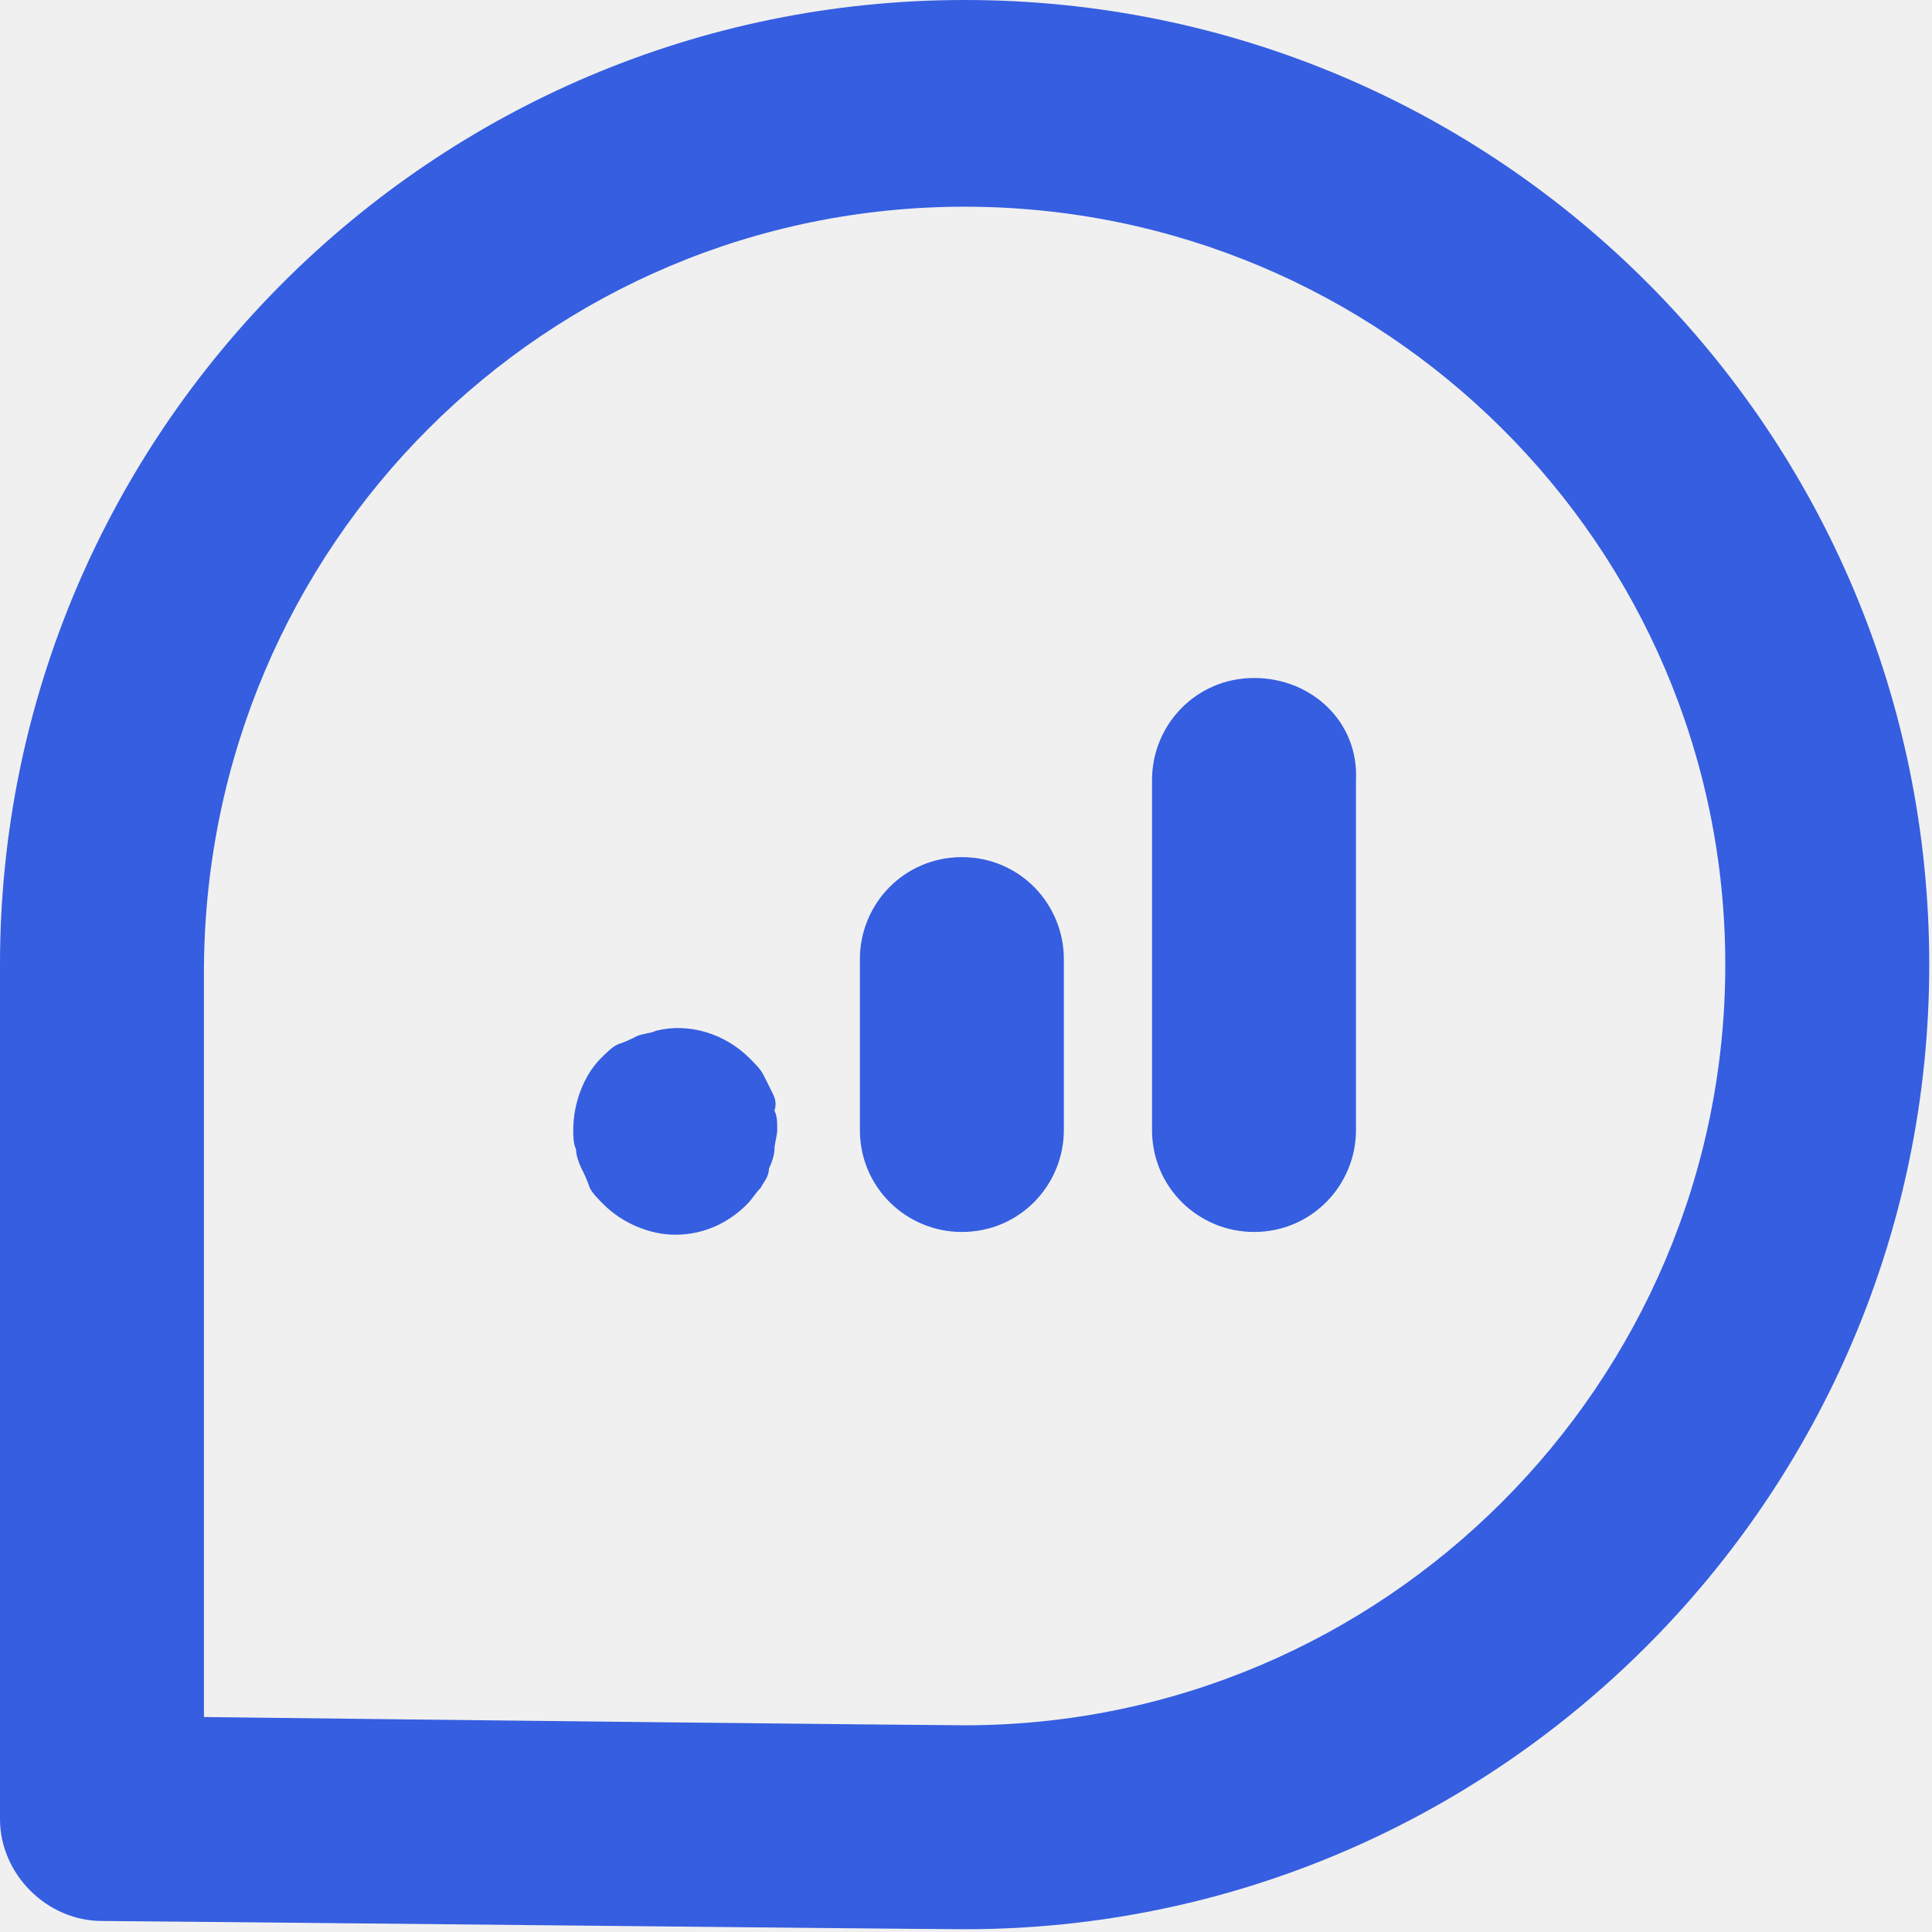
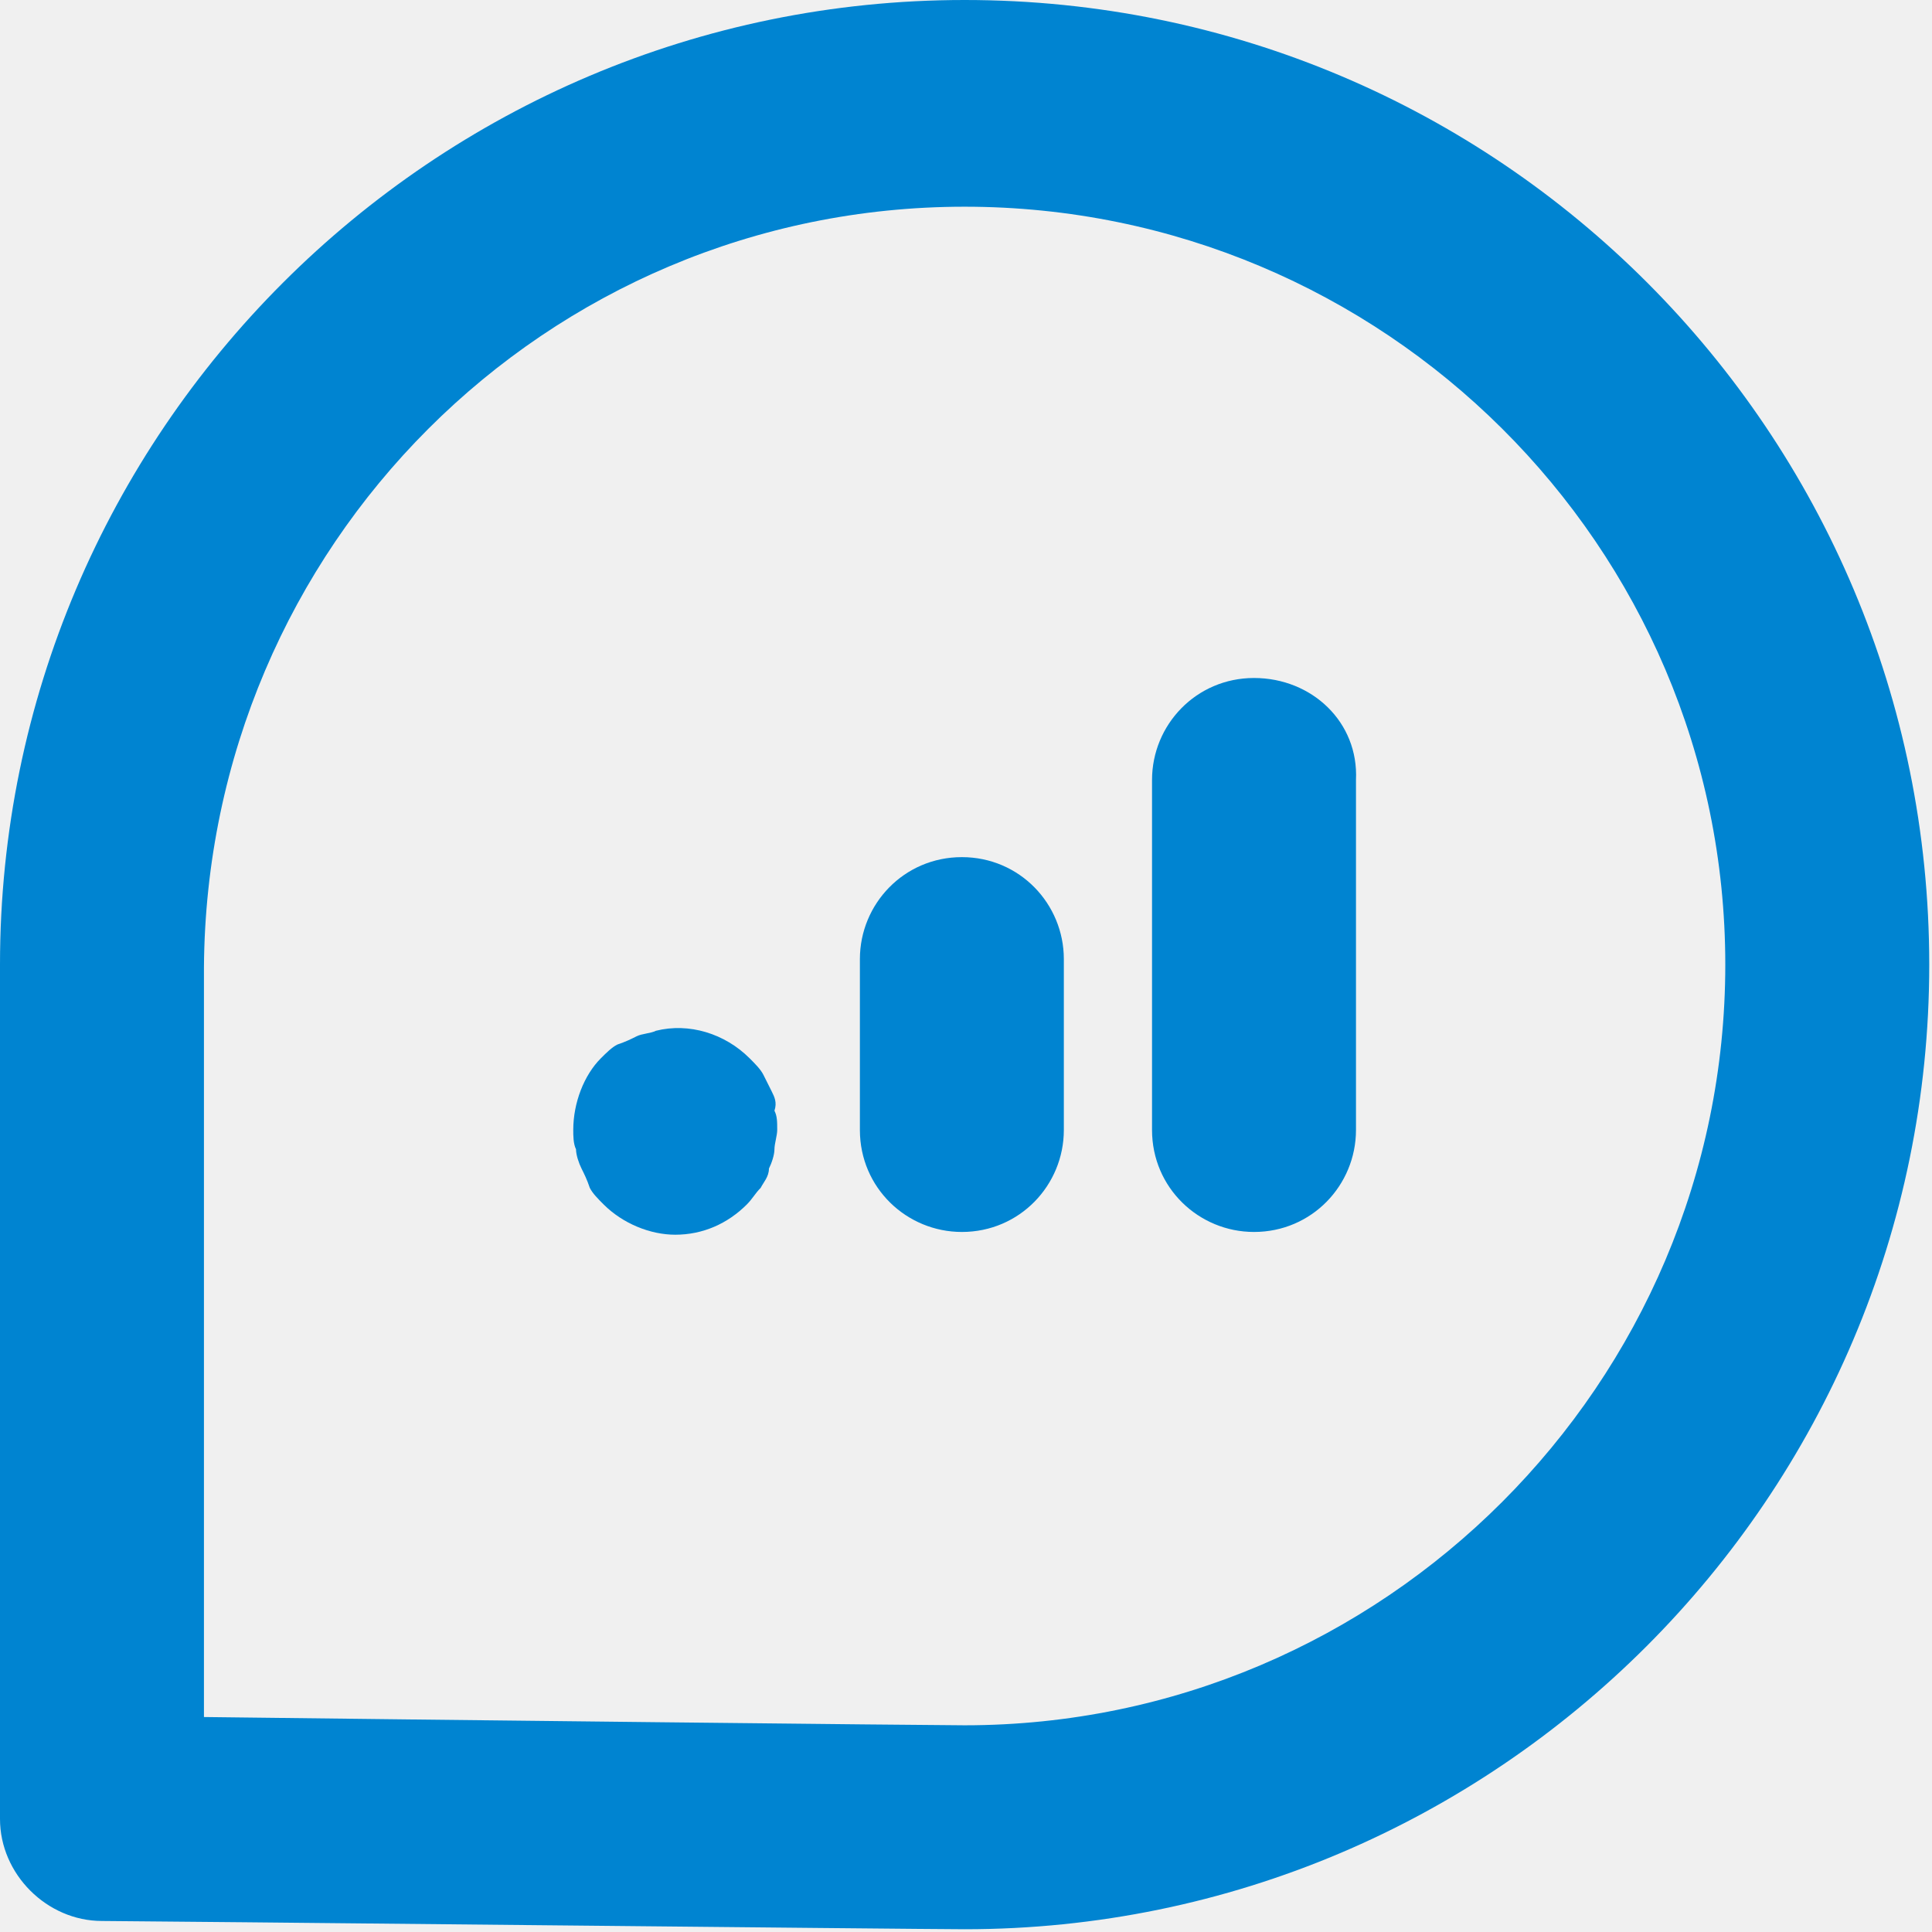
<svg xmlns="http://www.w3.org/2000/svg" version="1.1" id="Layer_1" x="0px" y="0px" viewBox="0 0 70.1 70.1" style="enable-background:new 0 0 70.1 70.1;" xml:space="preserve">
  <style type="text/css">
	.st0{fill:#FFFFFF;}
	.st1{fill:#160F1B;}
- 	.st2{fill:#355EE0;}
+ 	.st2{fill:#0084d1;}
</style>
  <g>
    <g>
      <path class="st2" d="M28,39.6c-0.1-0.2-0.2-0.4-0.3-0.6c-0.1-0.2-0.3-0.4-0.5-0.6c-0.9-0.9-2.2-1.3-3.4-1    c-0.2,0.1-0.5,0.1-0.7,0.2c-0.2,0.1-0.4,0.2-0.7,0.3c-0.2,0.1-0.4,0.3-0.6,0.5C21.2,39,20.8,40,20.8,41c0,0.2,0,0.5,0.1,0.7    c0,0.2,0.1,0.5,0.2,0.7c0.1,0.2,0.2,0.4,0.3,0.7c0.1,0.2,0.3,0.4,0.5,0.6c0.7,0.7,1.7,1.1,2.6,1.1c1,0,1.9-0.4,2.6-1.1    c0.2-0.2,0.3-0.4,0.5-0.6c0.1-0.2,0.3-0.4,0.3-0.7c0.1-0.2,0.2-0.5,0.2-0.7c0-0.2,0.1-0.5,0.1-0.7c0-0.3,0-0.5-0.1-0.7    C28.2,40,28.1,39.8,28,39.6z" />
      <path class="st2" d="M45.5,24.6c-2.1,0-3.7,1.7-3.7,3.7V41c0,2.1,1.7,3.7,3.7,3.7c2.1,0,3.7-1.7,3.7-3.7V28.3    C49.3,26.2,47.6,24.6,45.5,24.6z" />
      <path class="st2" d="M34.9,31.1c-2.1,0-3.7,1.7-3.7,3.7V41c0,2.1,1.7,3.7,3.7,3.7c2.1,0,3.7-1.7,3.7-3.7v-6.2    C38.6,32.8,37,31.1,34.9,31.1z" />
      <path class="st2" d="M35,0C15.7,0,0,15.7,0,35c0,0.1,0,0.2,0,0.4c0,0.1,0,0.1,0,0.2V66c0,2,1.7,3.7,3.7,3.7    c1.2,0,29.8,0.3,31.3,0.3c19.3,0,35-15.7,35-35S54.4,0,35,0z M35,62.6c-1.2,0-19.5-0.2-27.6-0.3V36c0-0.1,0-0.3,0-0.4l0-0.5    C7.5,19.8,19.8,7.5,35,7.5S62.6,19.8,62.6,35S50.2,62.6,35,62.6z" />
    </g>
  </g>
</svg>
